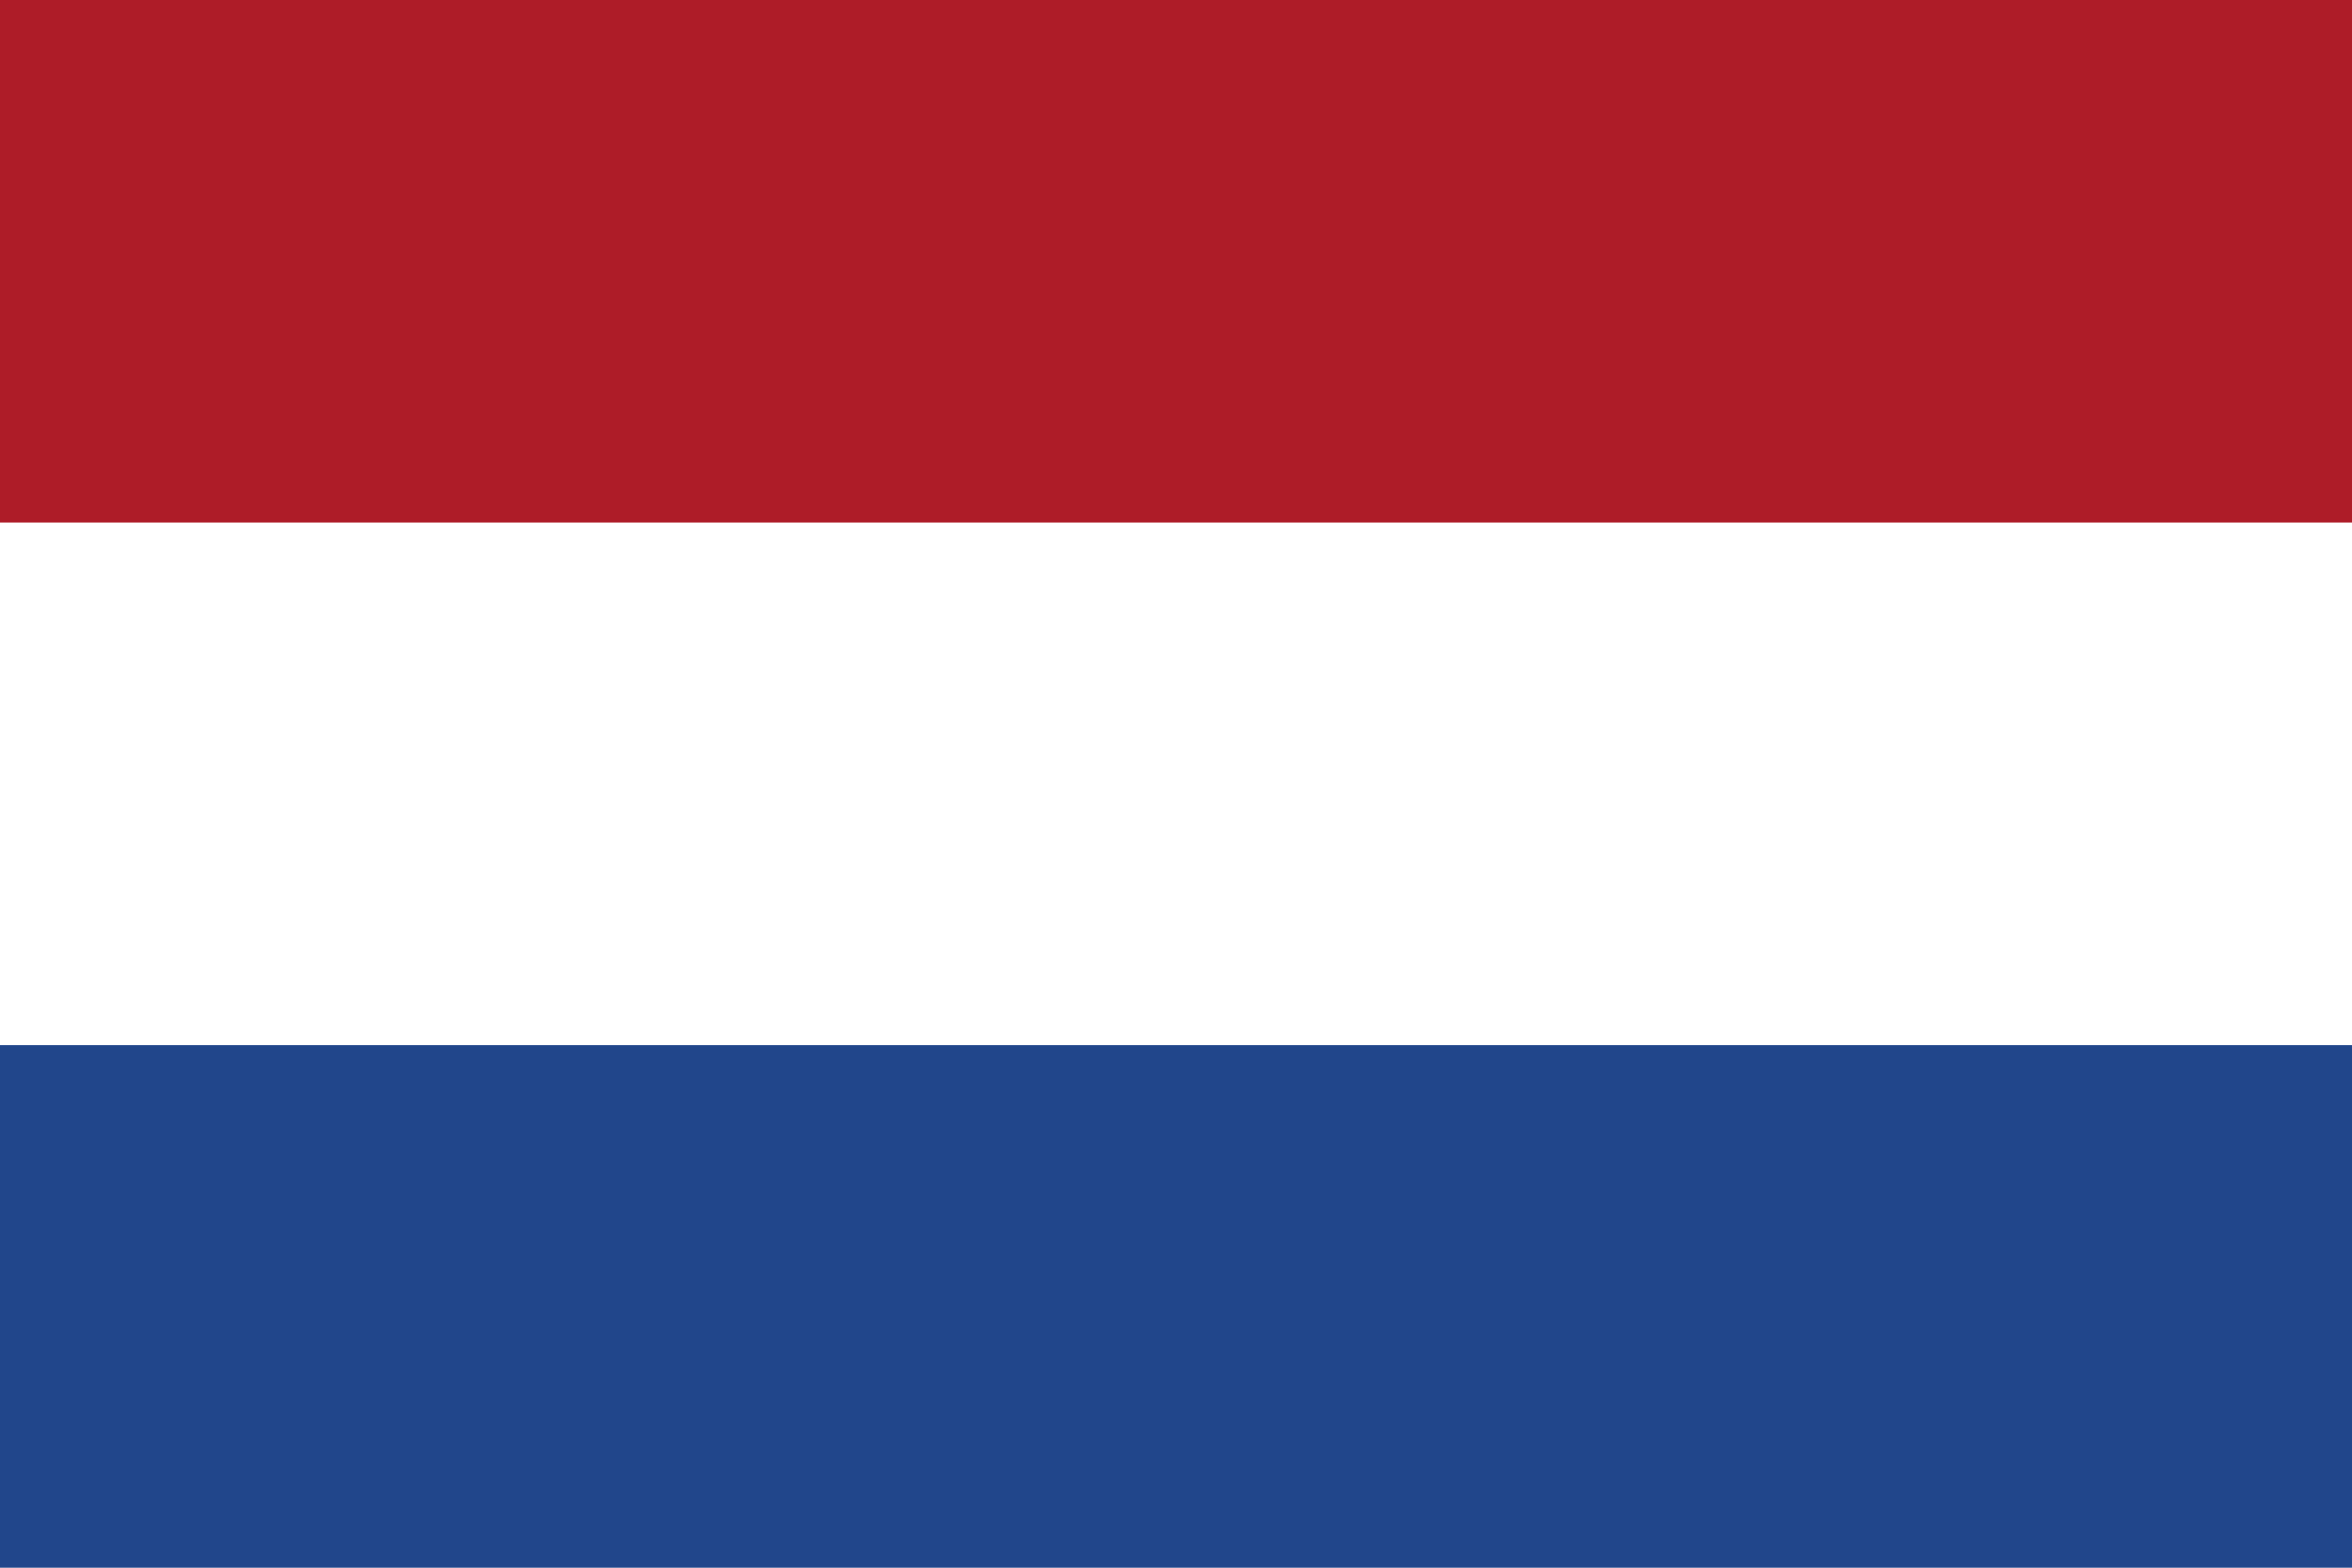
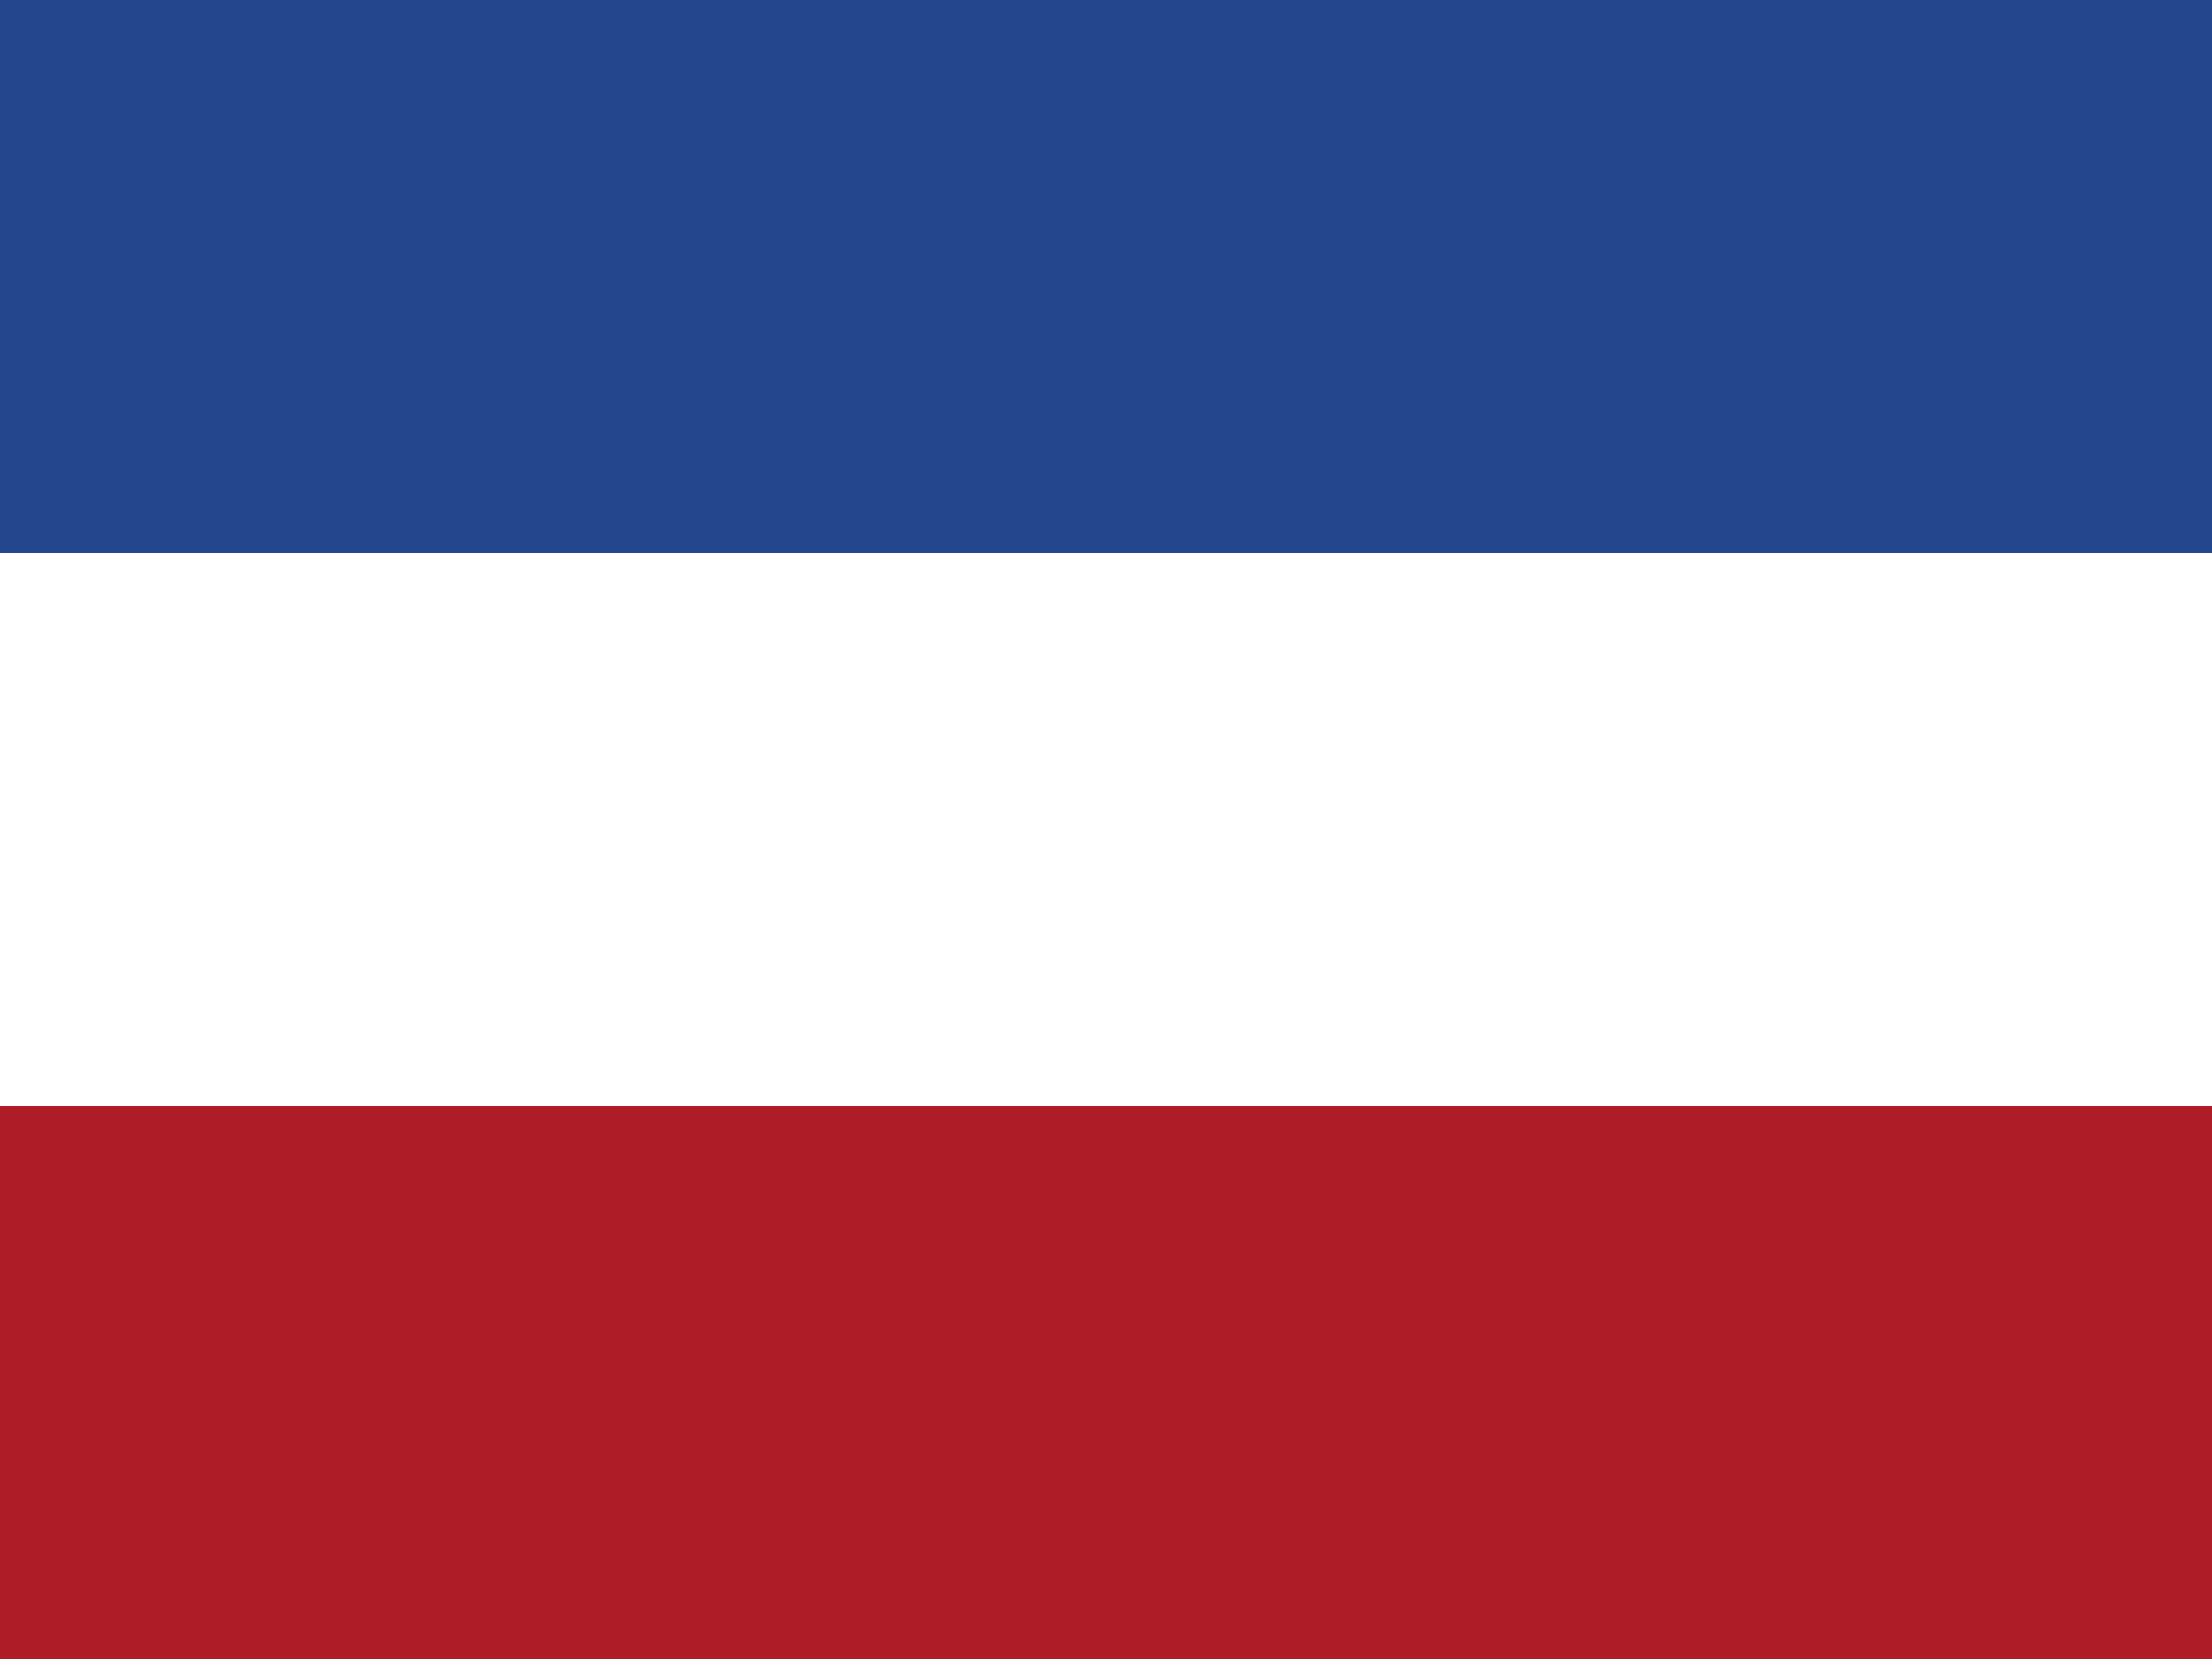
- <svg xmlns="http://www.w3.org/2000/svg" viewBox="0 0 9 6">
-   <rect width="9" height="6" fill="#21468b" />
-   <rect width="9" height="4" fill="#fff" />
-   <rect width="9" height="2" fill="#ae1c28" />
+ <svg xmlns="http://www.w3.org/2000/svg" width="32" height="24" viewBox="0 0 32 24" preserveAspectRatio="xMidYMid slice">
+   <rect width="32" height="8" y="0" fill="#21468b" />
+   <rect width="32" height="8" y="8" fill="#fff" />
+   <rect width="32" height="8" y="16" fill="#ae1c28" />
</svg>
